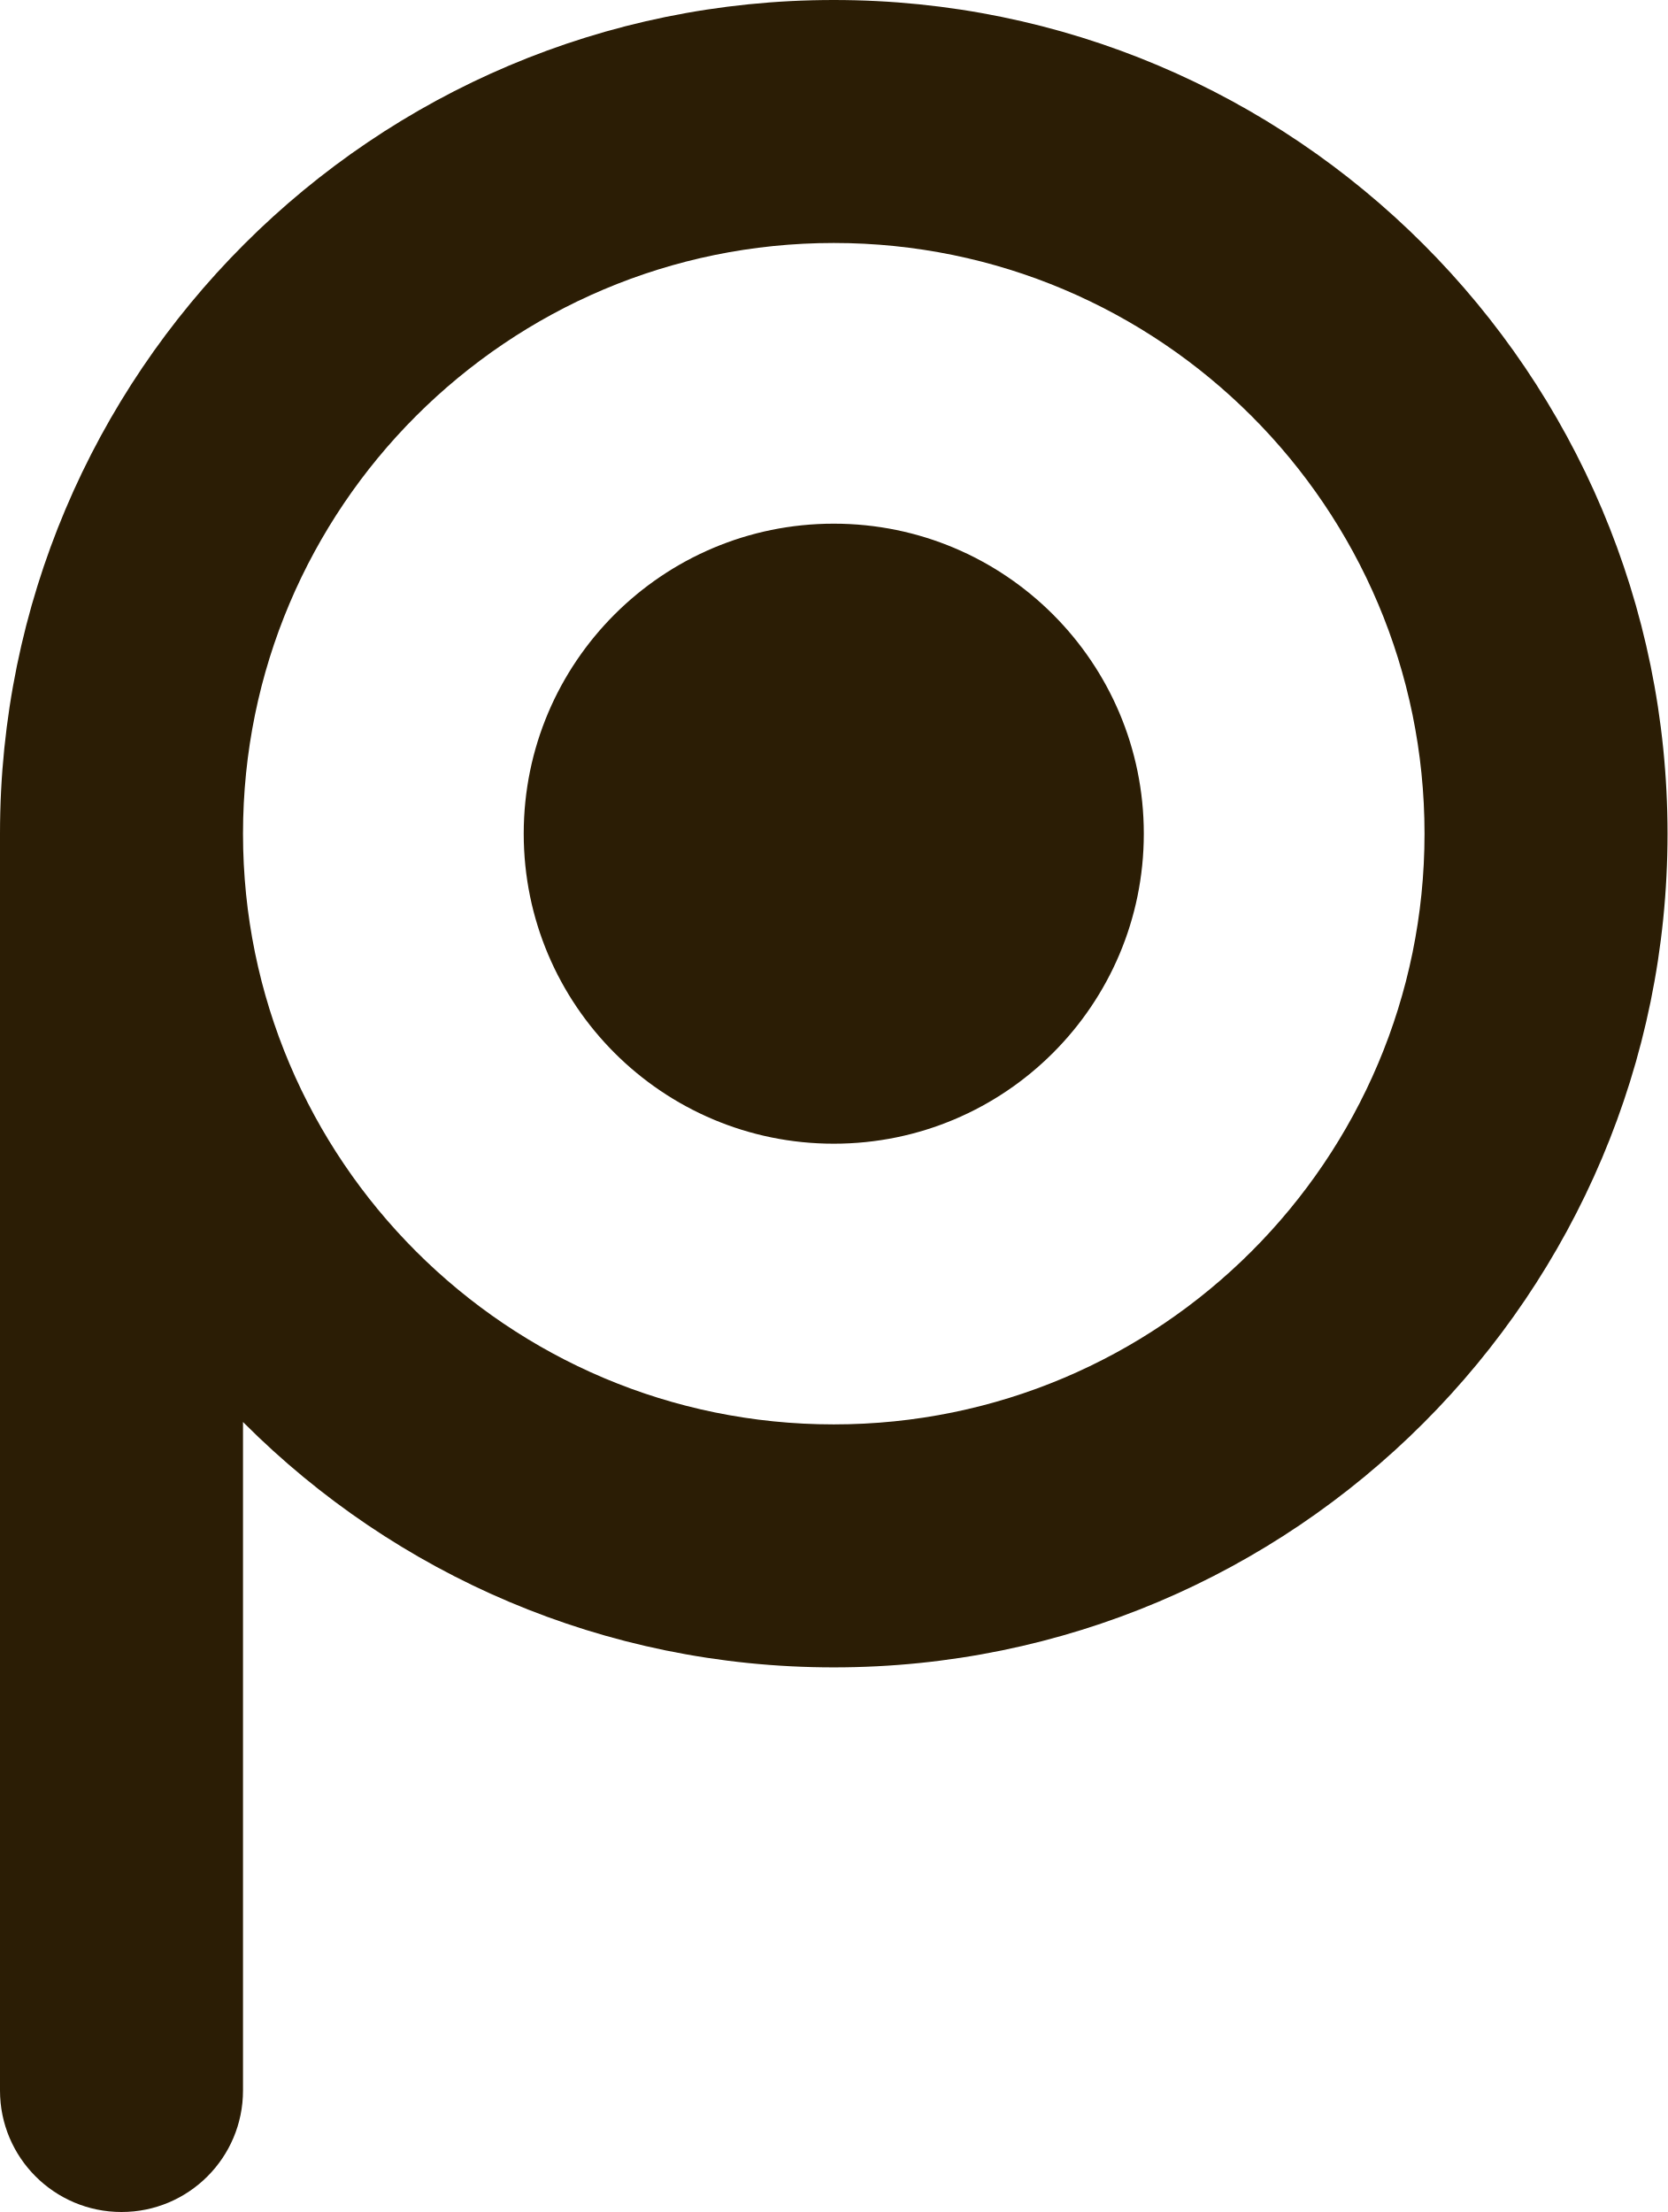
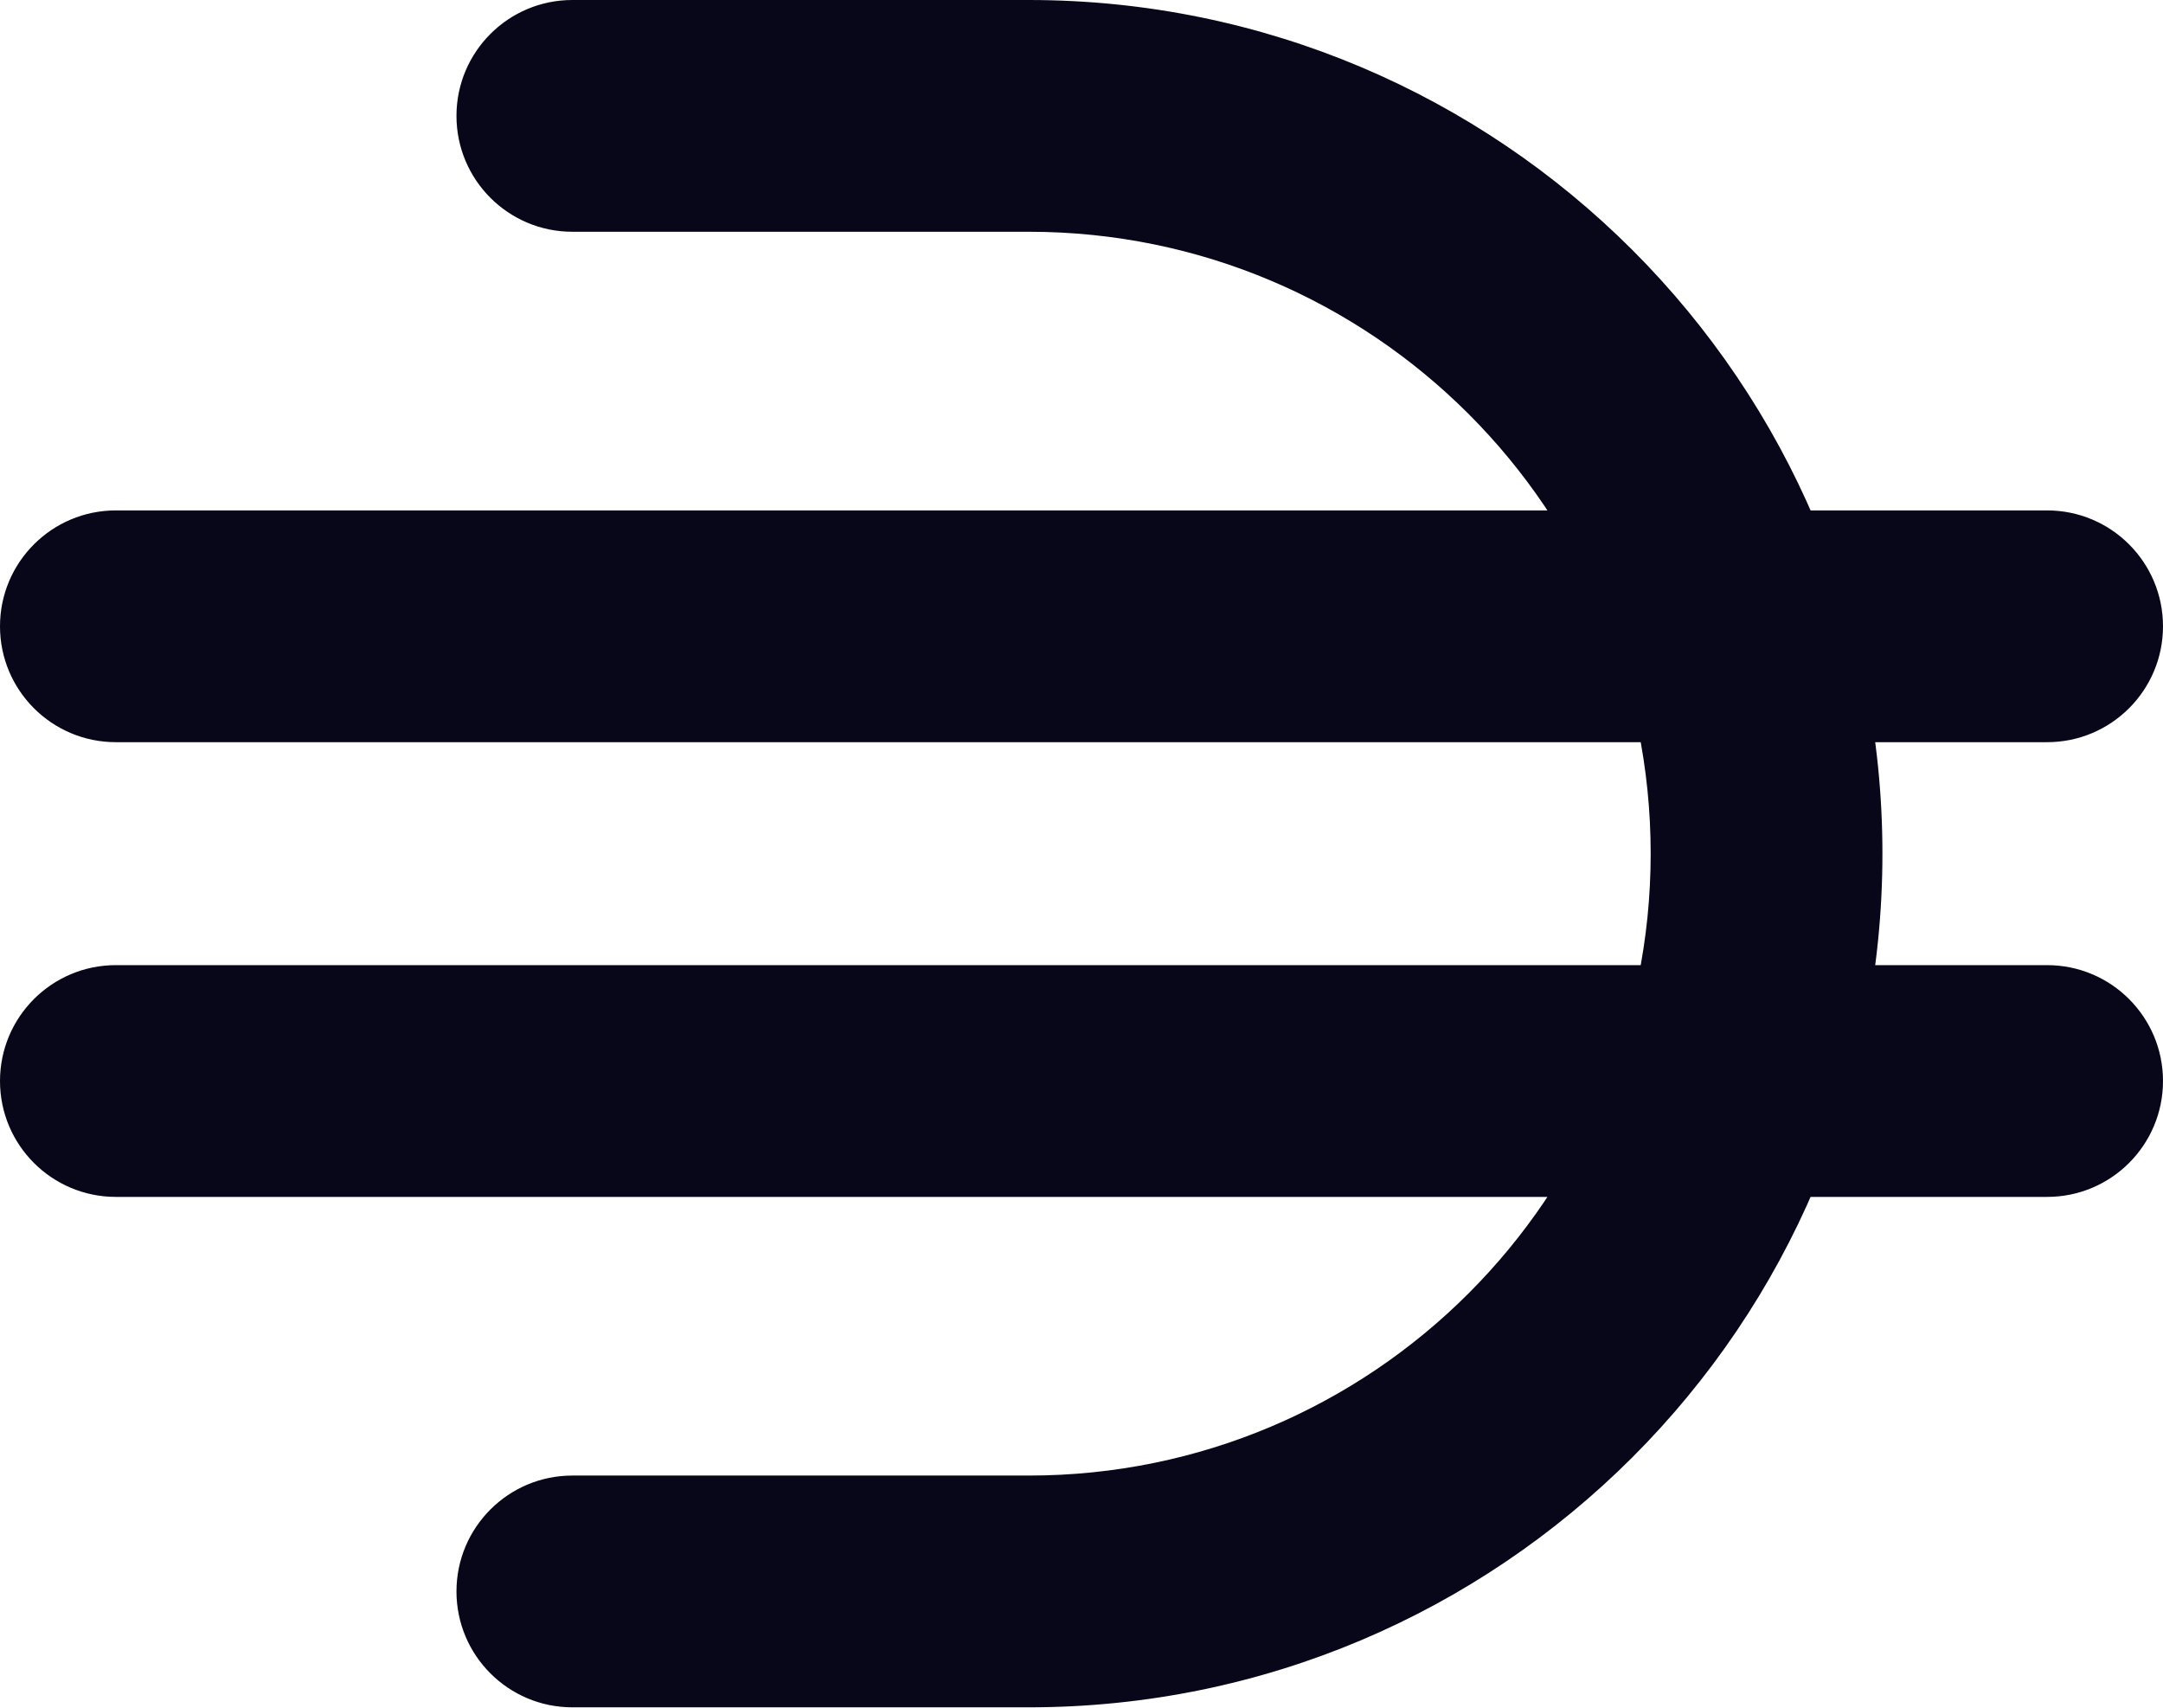
- <svg xmlns="http://www.w3.org/2000/svg" viewBox="12.1 5.6 39.8 52.8" width="39.8" height="52.8">
-   <path fill="#2B1D05" d="M12.1 25.5A19.9 19.9 0 1 1 51.9 25.5A19.9 19.9 0 1 1 12.1 25.5ZM17.9 25.5A14.1 14.1 0 1 0 46.1 25.5A14.1 14.1 0 1 0 17.9 25.5ZM17.9 25.5L17.9 55.5A2.9 2.9 0 0 1 12.1 55.5L12.1 25.5A2.9 2.9 0 0 1 17.9 25.5ZM24.6 25.5A7.4 7.4 0 1 1 39.4 25.5A7.4 7.4 0 1 1 24.6 25.5Z" />
+ <svg xmlns="http://www.w3.org/2000/svg" viewBox="4 9.9 56 44.2" width="56" height="44.2">
+   <path fill="#08071A" d="M18.818 9.9H30.636A22.1 22.1 0 0 1 30.636 54.1H18.818A3 3 0 0 1 18.818 48.1H30.636A16.1 16.1 0 0 0 30.636 15.9H18.818A3 3 0 0 1 18.818 9.9ZM7 23.114H57A3 3 0 0 1 57 29.114H7A3 3 0 0 1 7 23.114ZM7 34.886H57A3 3 0 0 1 57 40.886H7A3 3 0 0 1 7 34.886Z" />
</svg>
